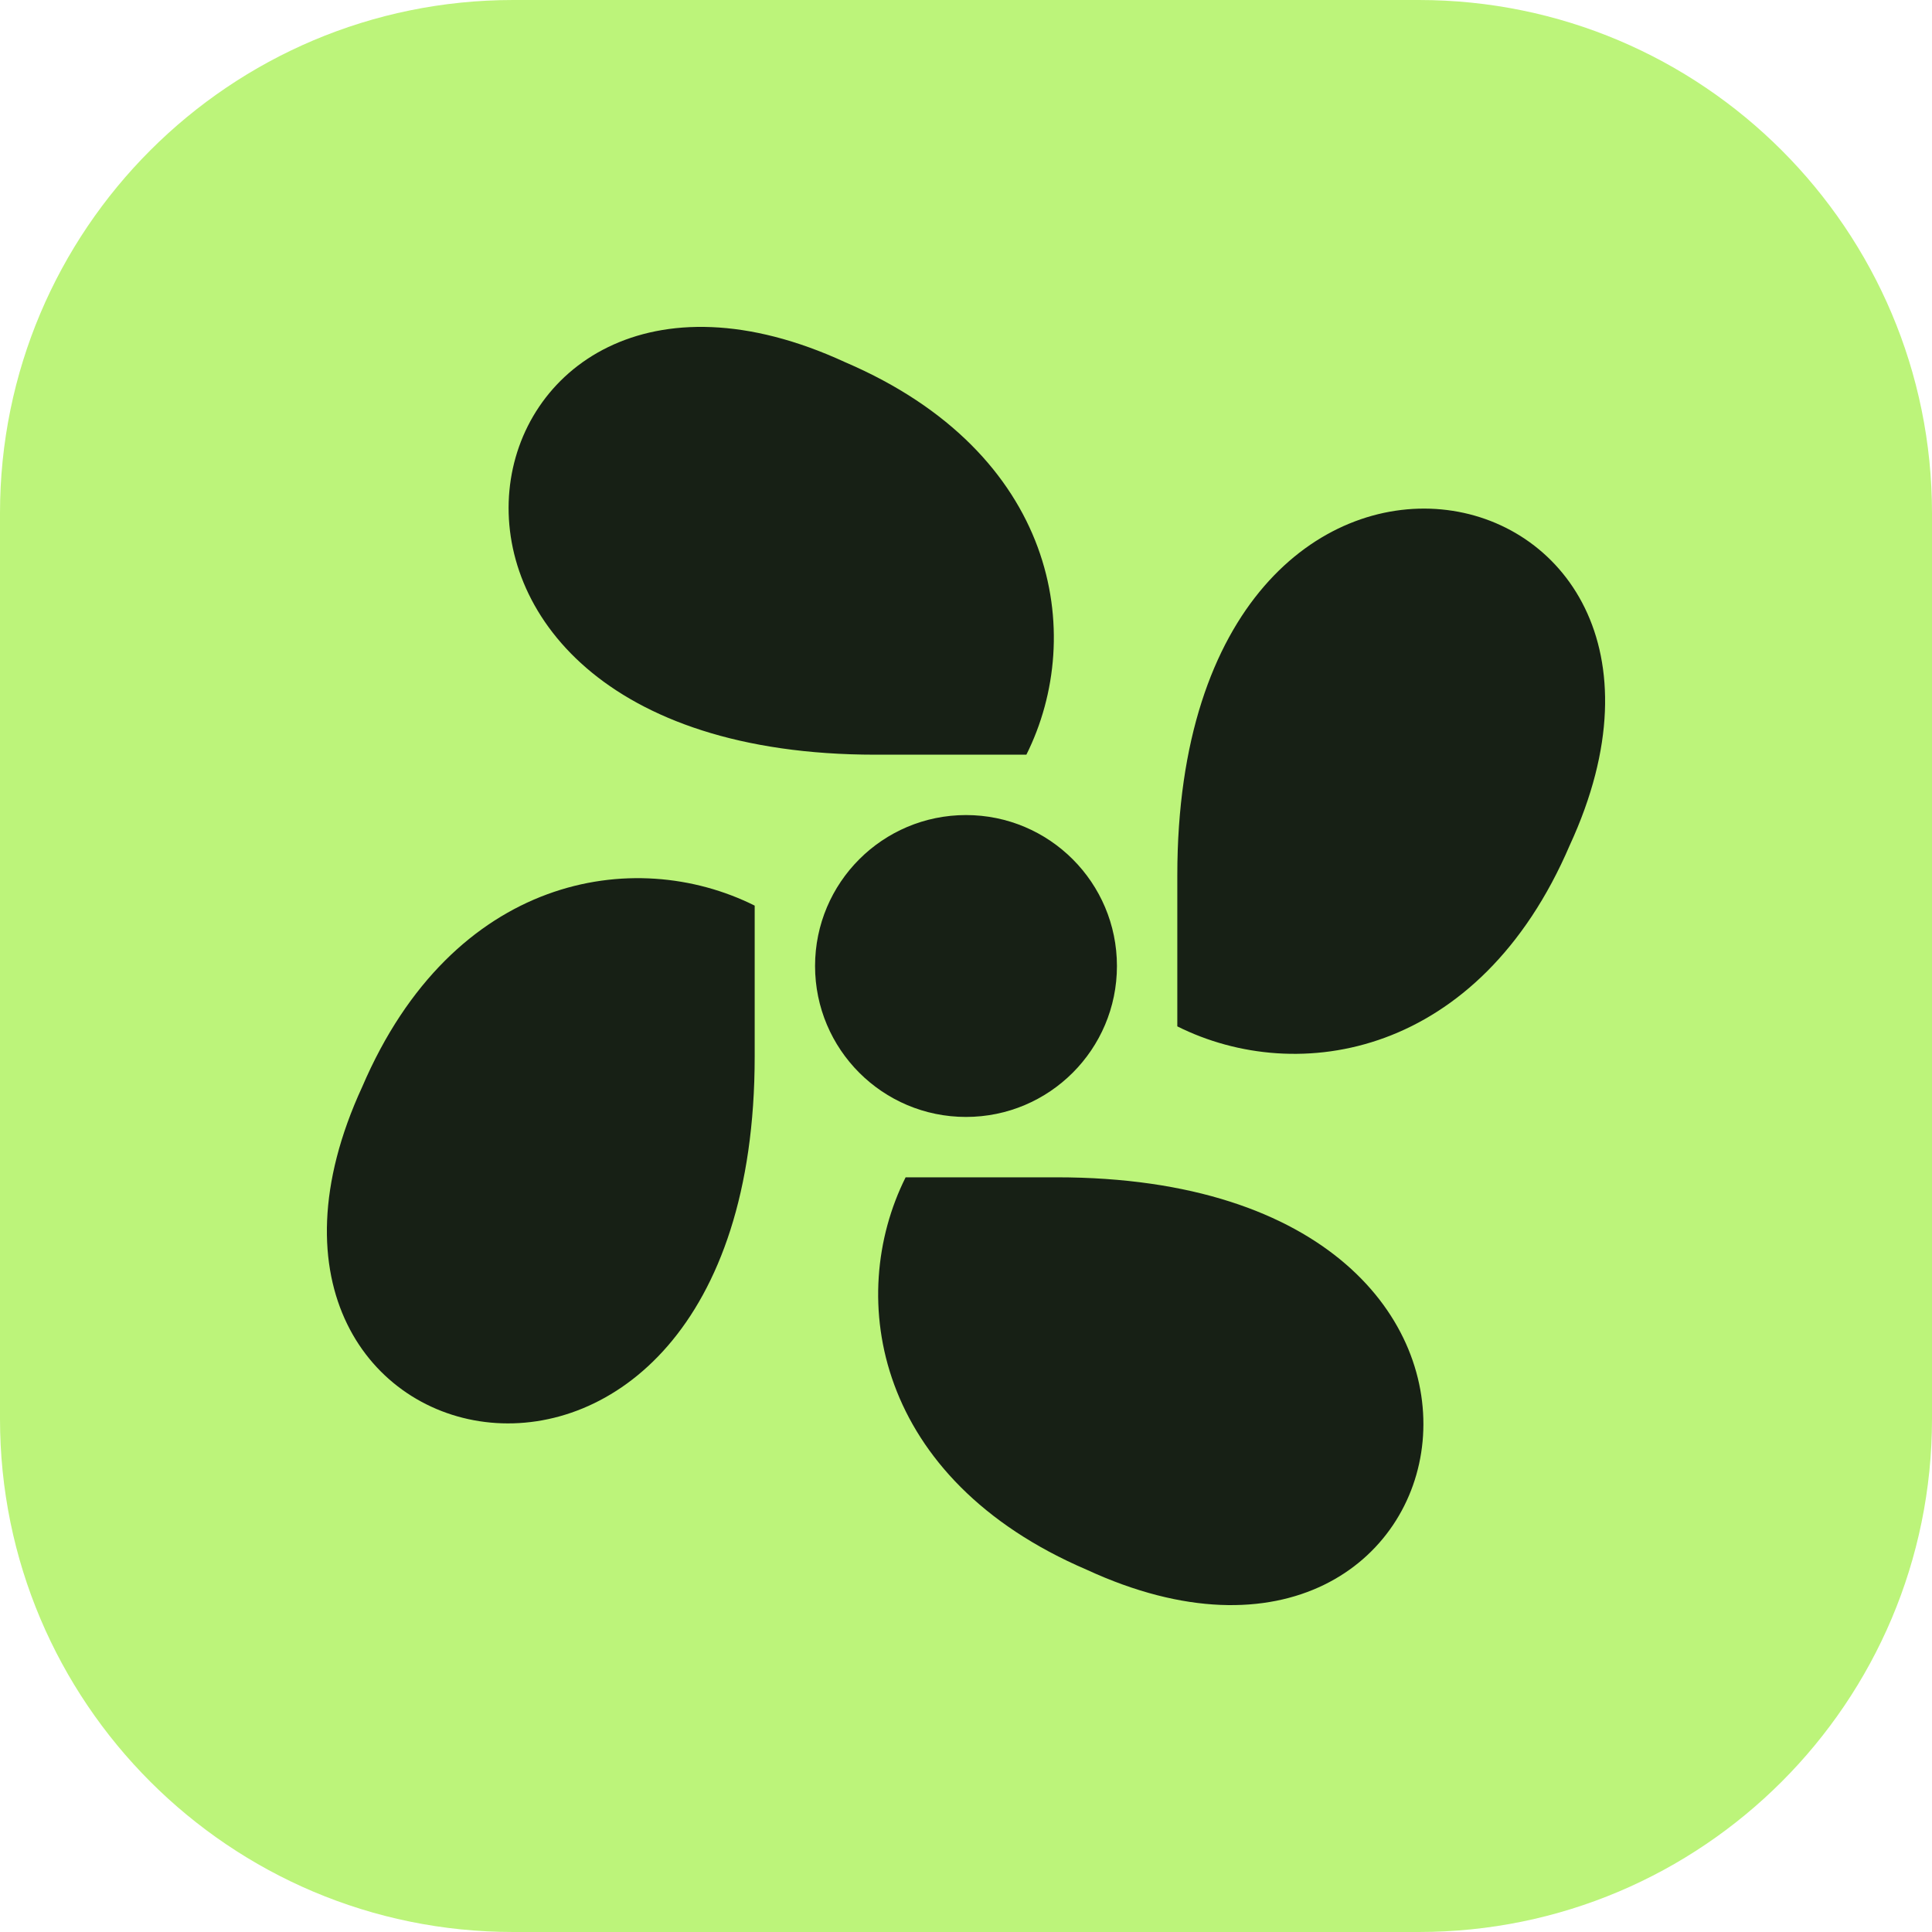
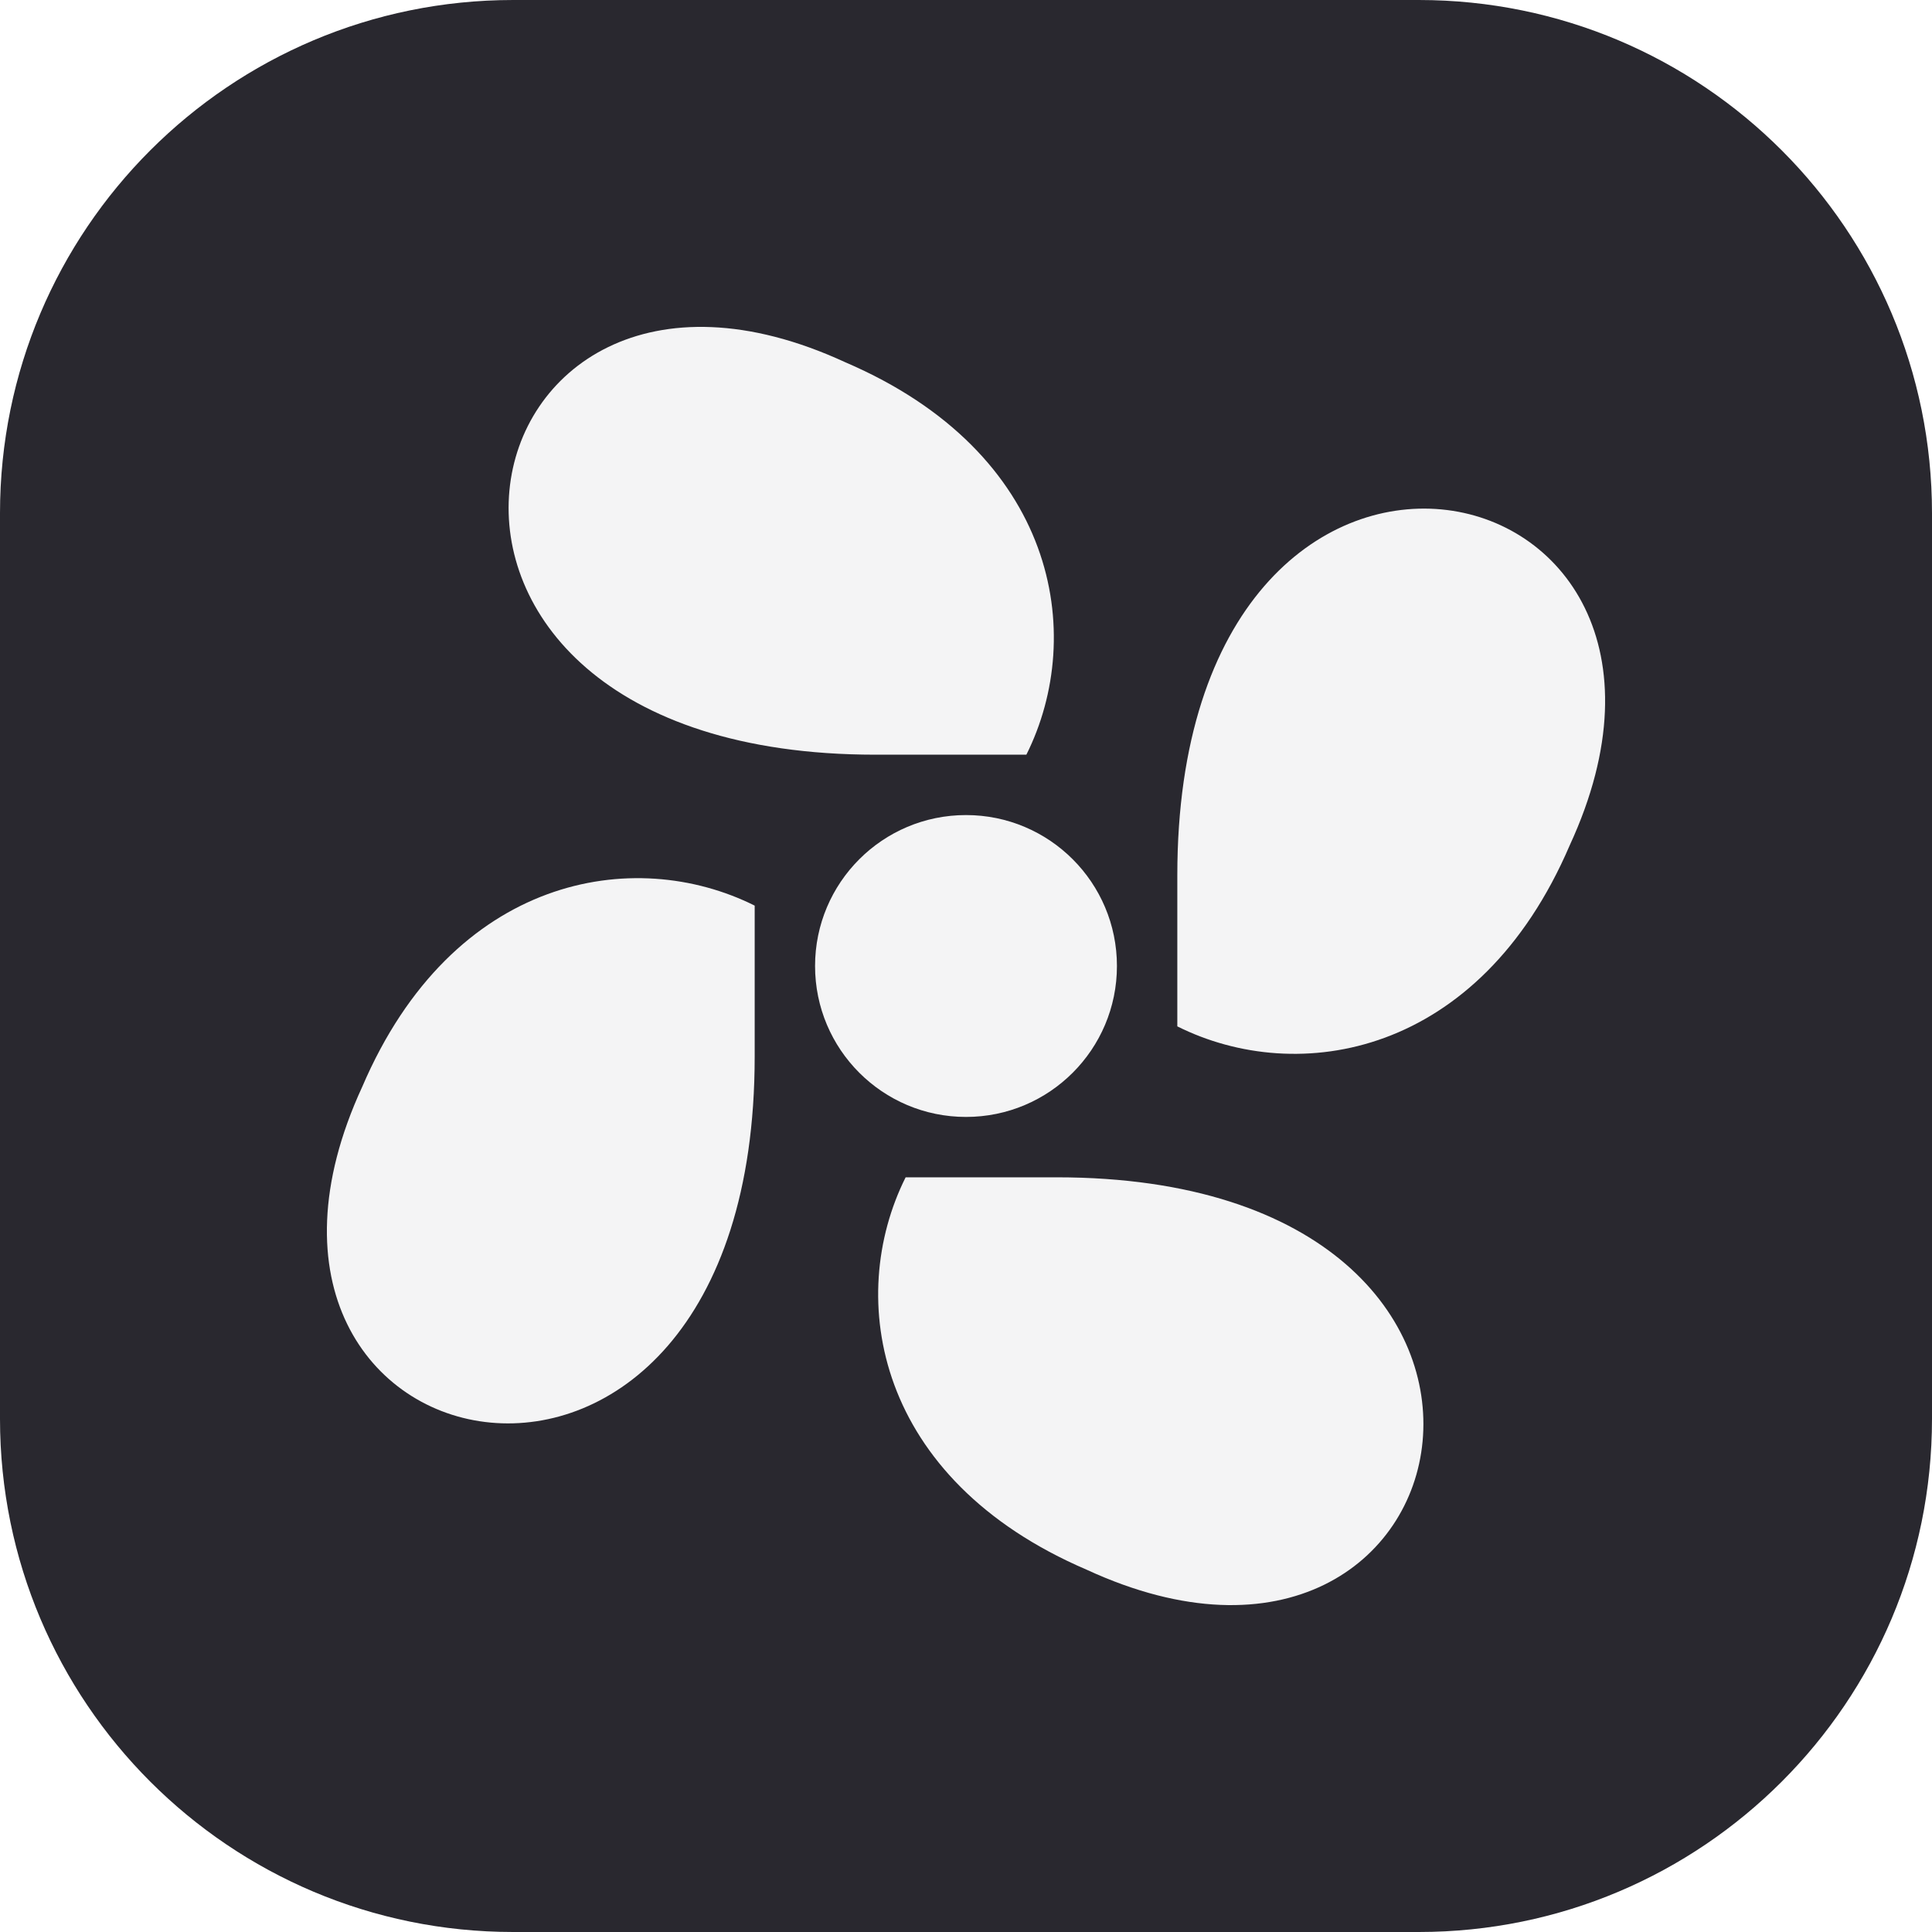
<svg xmlns="http://www.w3.org/2000/svg" viewBox="0 0 64 64">
-   <rect width="64" height="64" rx="17" fill="#bcf47a" />
-   <g fill="#172015">
+   <rect width="64" height="64" rx="17" fill="#29282f" />
+   <g fill="#f4f4f5">
    <circle cx="32" cy="32" r="5" />
    <path d="M29 25C11 25 15 6 28 12c7 3 8 9 6 13zM39 29c0-18 19-14 13-1-3 7-9 8-13 6zM35 39c18 0 14 19 1 13-7-3-8-9-6-13zM25 35c0 18-19 14-13 1 3-7 9-8 13-6z" />
  </g>
</svg>
